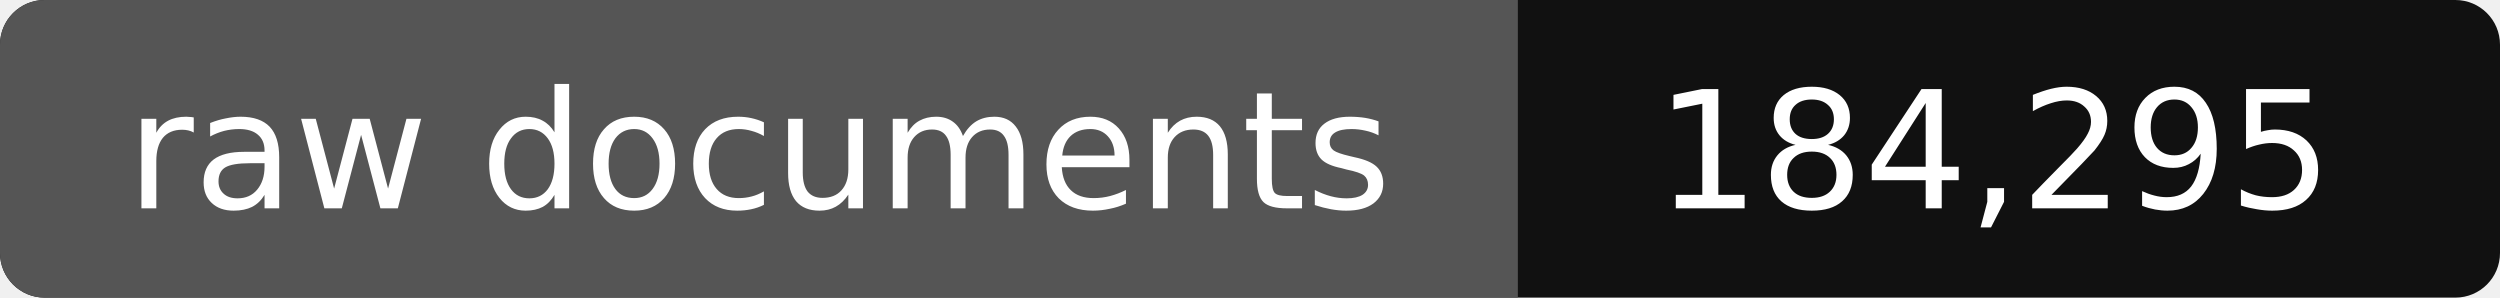
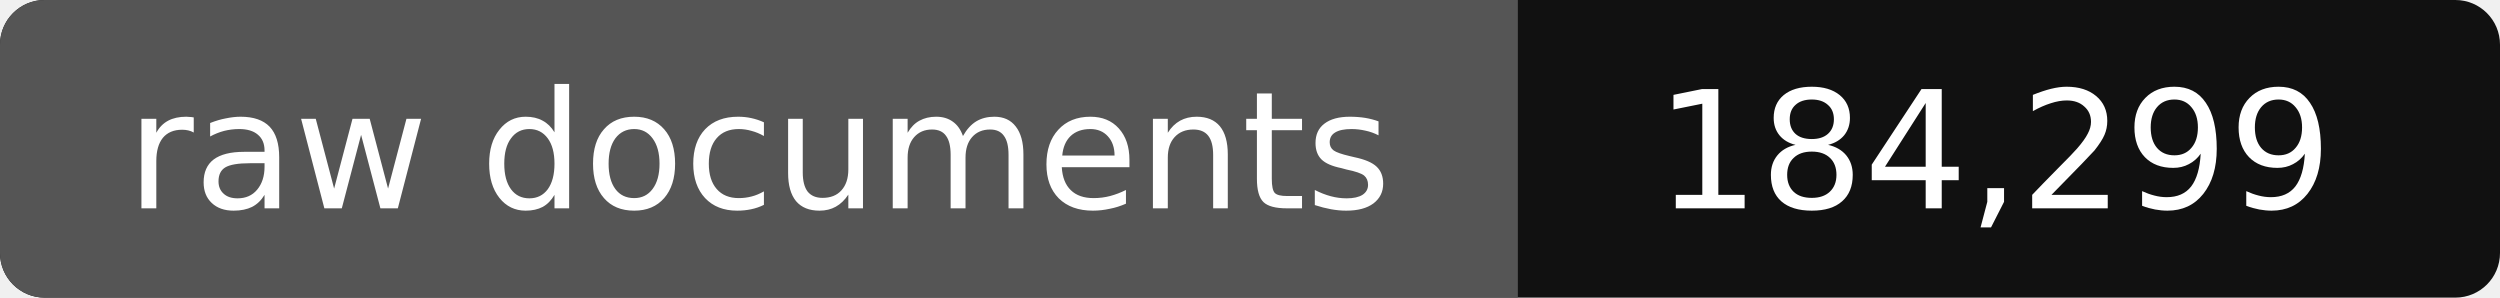
- <svg xmlns="http://www.w3.org/2000/svg" width="168" height="20" role="img" aria-label="raw documents: 184,295">
+ <svg xmlns="http://www.w3.org/2000/svg" width="168" height="20" role="img" aria-label="raw documents: 184,299">
  <rect width="168" height="20" rx="3" fill="#111" />
  <path fill="#555" d="M3 0h99v20H3a3 3 0 0 1-3-3V3a3 3 0 0 1 3-3z" />
  <g fill="#fff" text-anchor="middle" font-family="Verdana,DejaVu Sans,sans-serif" font-size="11">
    <text x="51" y="14">raw documents</text>
-     <text x="134" y="14">184,295</text>
+     <text x="134" y="14">184,299</text>
  </g>
</svg>
